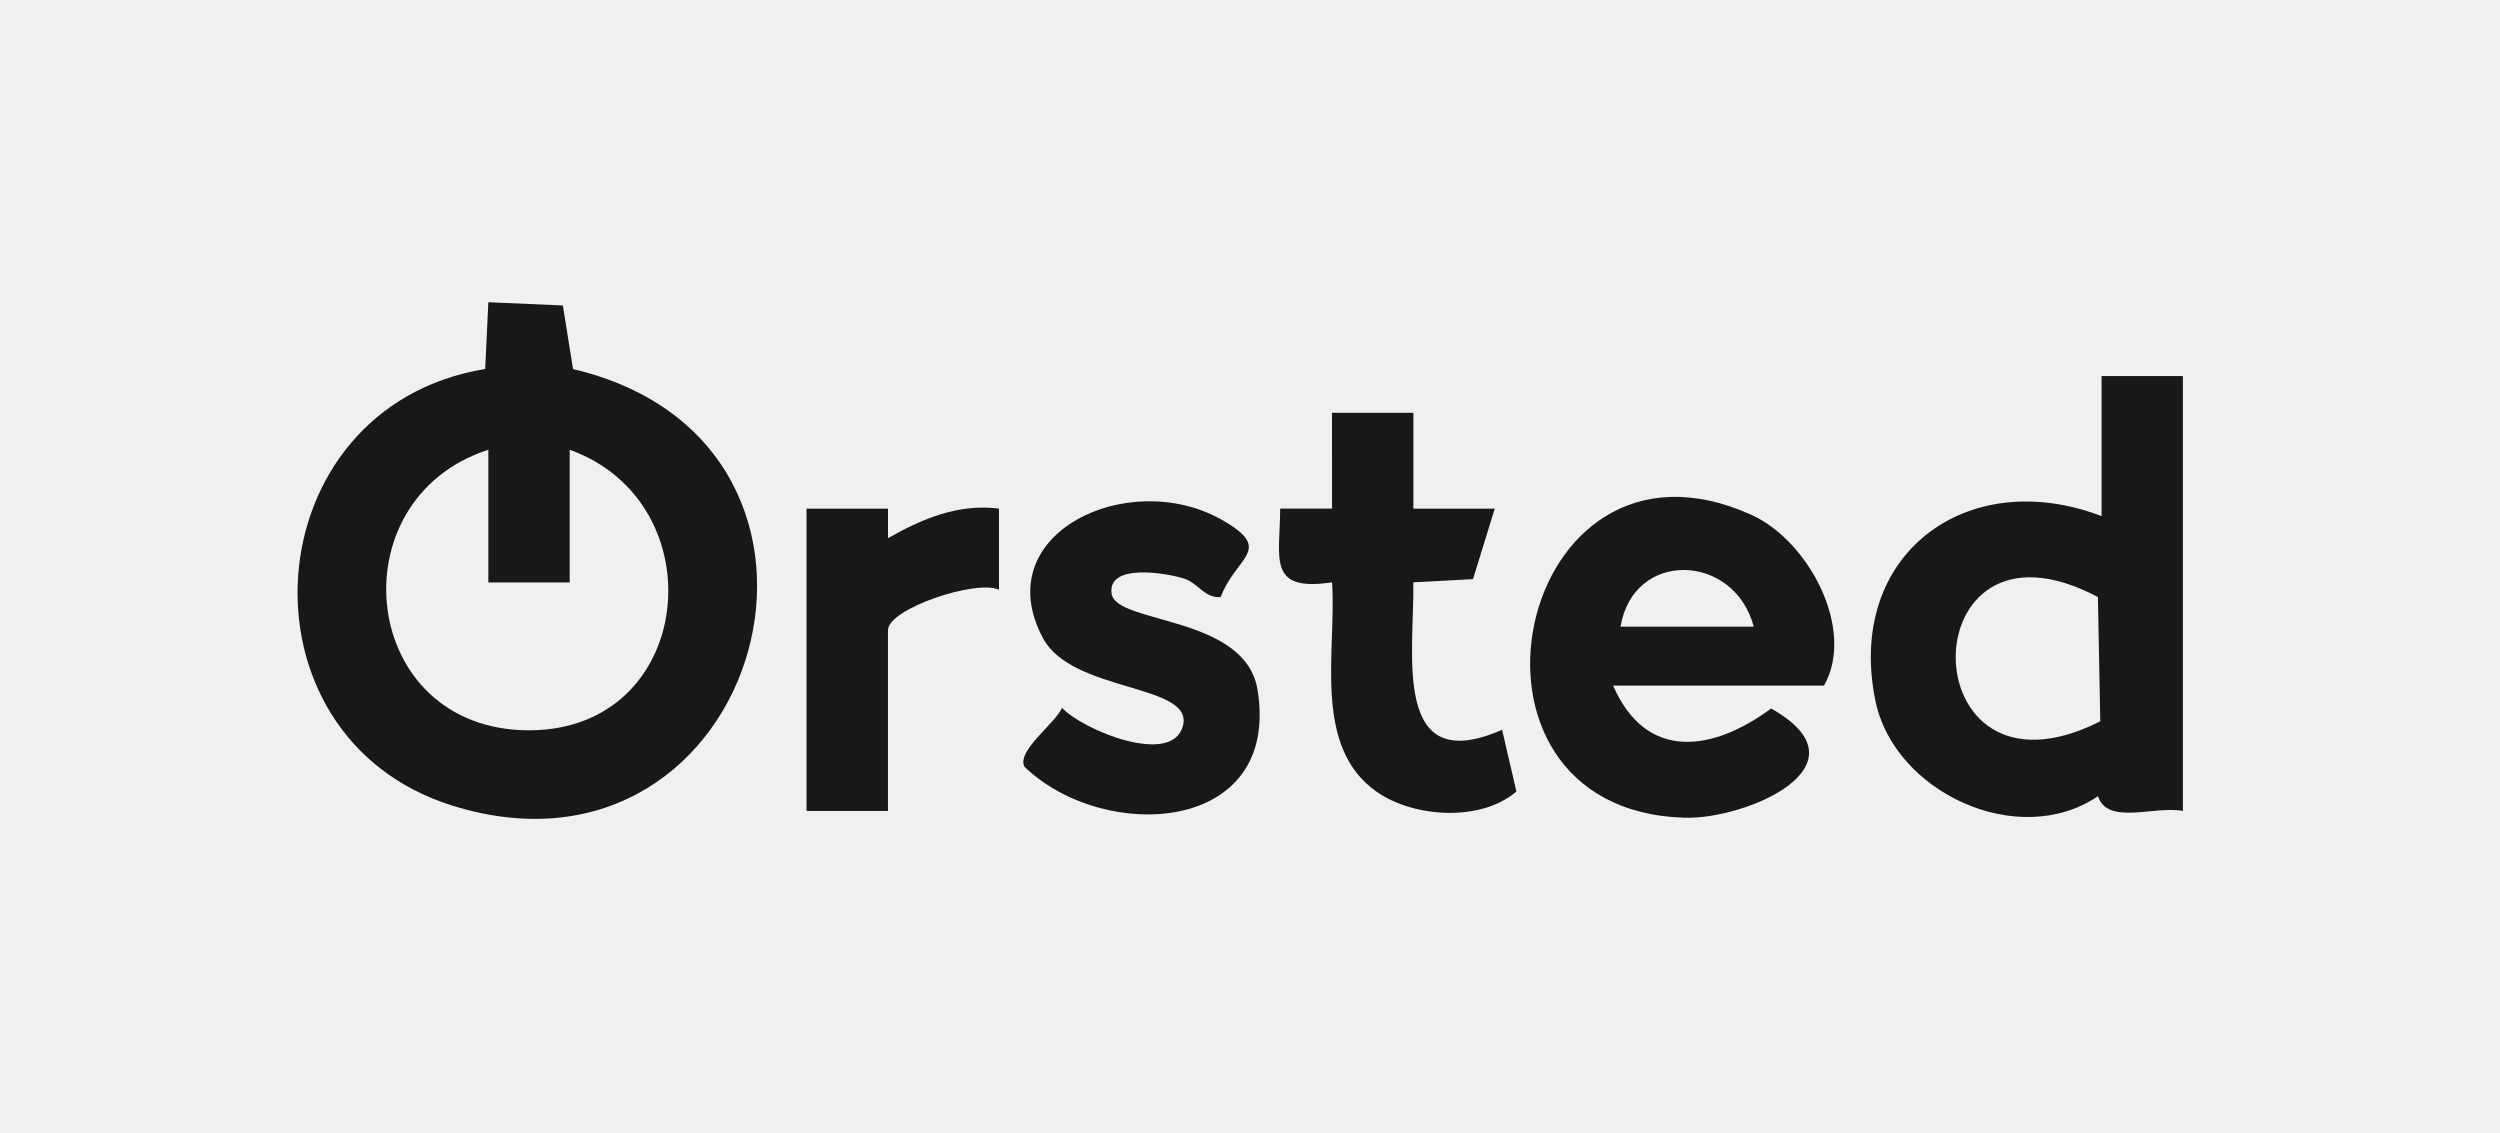
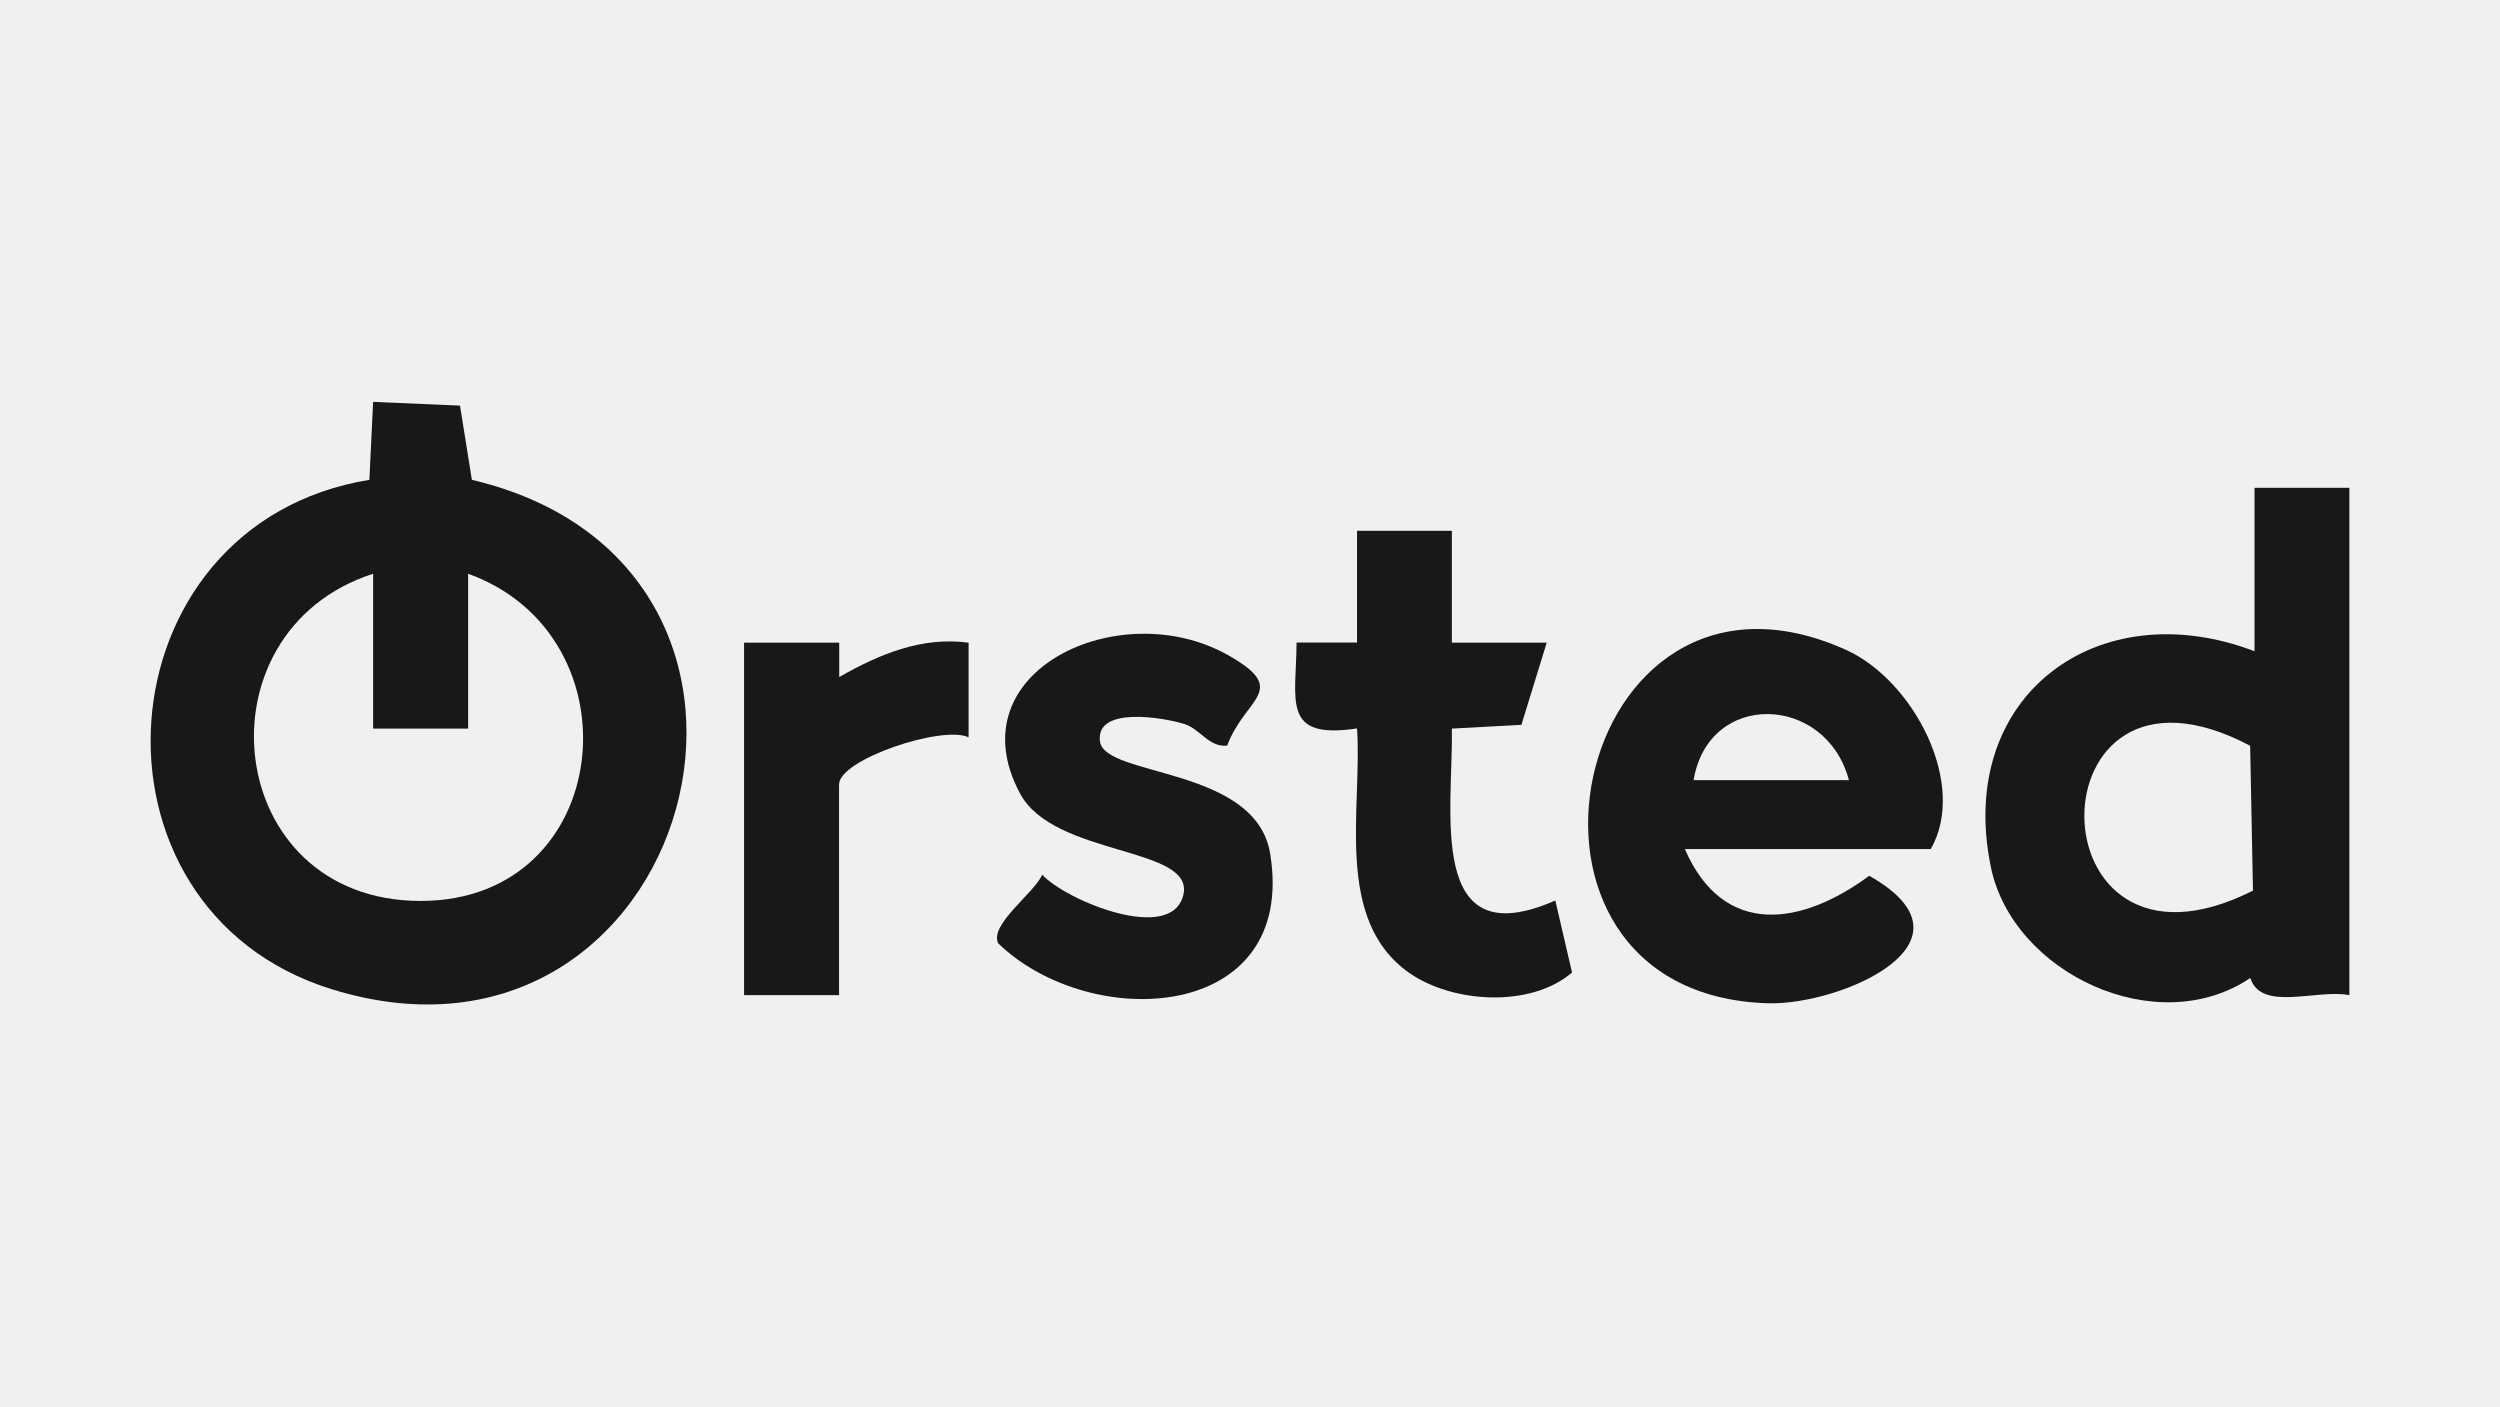
- <svg xmlns="http://www.w3.org/2000/svg" width="117" height="53" viewBox="0 0 117 53" fill="none">
-   <g clip-path="url(#clip0_825_6328)">
-     <path d="M22.855 14.144L26.342 14.296L26.818 17.273C41.695 20.778 35.658 42.188 21.195 37.711C10.771 34.484 11.806 19.044 22.706 17.27L22.855 14.144ZM22.855 27.259V21.049C15.665 23.369 16.815 34.178 24.758 34.178C32.542 34.178 33.574 23.532 26.662 21.049V27.259H22.852H22.855Z" fill="#181818" />
-     <path d="M102.159 17.596V37.953C100.86 37.696 98.62 38.641 98.186 37.262C94.445 39.794 88.644 37.071 87.769 32.799C86.366 25.935 92.066 21.75 98.353 24.154V17.599H102.163L102.159 17.596ZM98.293 33.757L98.182 27.943C89.287 23.226 89.294 38.297 98.293 33.757Z" fill="#181818" />
-     <path d="M75.494 32.087C77.05 35.664 80.183 35.157 82.889 33.157C87.613 35.821 81.732 38.356 78.836 38.27C66.977 37.915 70.92 19.114 81.958 24.091C84.66 25.31 86.852 29.475 85.362 32.087H75.491H75.494ZM82.076 29.329C81.166 25.88 76.446 25.703 75.841 29.329H82.076Z" fill="#181818" />
-     <path d="M57.13 27.943C56.397 28.016 56.054 27.28 55.418 27.078C54.581 26.814 51.823 26.345 52.024 27.783C52.226 29.221 58.283 28.78 58.853 32.281C59.954 39.037 51.681 39.482 47.943 35.883C47.565 35.136 49.388 33.862 49.704 33.125C50.656 34.16 54.883 35.907 55.366 33.949C55.849 31.989 50.18 32.424 48.812 29.867C46.186 24.956 52.82 21.872 57.155 24.313C59.68 25.737 57.846 26.022 57.127 27.947L57.13 27.943Z" fill="#181818" />
-     <path d="M66.147 19.319V23.807H69.954L68.936 27.103L66.144 27.253C66.199 30.528 65.098 36.44 70.298 34.154L70.968 37.044C69.294 38.478 66.165 38.263 64.442 37.065C61.392 34.939 62.559 30.451 62.34 27.253C59.294 27.711 59.899 26.145 59.913 23.803H62.34L62.337 19.319H66.151H66.147Z" fill="#181818" />
-     <path d="M37.749 23.806H41.559V25.185C43.157 24.279 44.852 23.559 46.752 23.803V27.602C45.72 27.102 41.556 28.478 41.556 29.499V37.953H37.745V23.806H37.749Z" fill="#181818" />
+ <svg xmlns="http://www.w3.org/2000/svg" id="Layer_1" data-name="Layer 1" viewBox="0 0 160 90">
+   <g id="zIVxSo">
+     <g>
+       <path d="M23.88,25.72l5.56.24.76,4.75c23.72,5.59,14.1,39.74-8.97,32.6-16.62-5.15-14.97-29.77,2.41-32.6l.24-4.99ZM23.88,46.63v-9.91c-11.47,3.7-9.64,20.94,3.04,20.94,12.42,0,14.06-16.98,3.04-20.94v9.91h-6.08Z" style="fill: #181818;" />
+       <path d="M150.36,31.22v32.47c-2.07-.41-5.65,1.09-6.34-1.1-5.97,4.04-15.22-.3-16.61-7.12-2.24-10.94,6.85-17.62,16.88-13.79v-10.46h6.08ZM144.19,57l-.18-9.27c-14.19-7.52-14.17,16.51.18,9.27Z" style="fill: #181818;" />
+       <path d="M107.83,54.34c2.48,5.7,7.48,4.9,11.8,1.71,7.53,4.25-1.85,8.29-6.47,8.16-18.91-.56-12.62-30.55,4.98-22.62,4.31,1.94,7.81,8.58,5.43,12.75h-15.74ZM118.33,49.93c-1.45-5.5-8.98-5.78-9.94,0h9.94Z" style="fill: #181818;" />
+       <path d="M78.54,47.72c-1.17.12-1.72-1.06-2.73-1.38-1.33-.42-5.73-1.17-5.41,1.12s9.98,1.59,10.89,7.17c1.76,10.78-11.44,11.49-17.4,5.75-.61-1.19,2.31-3.22,2.81-4.4,1.52,1.65,8.26,4.44,9.03,1.31.78-3.15-8.27-2.43-10.45-6.51-4.19-7.83,6.39-12.75,13.3-8.86,4.03,2.27,1.1,2.72-.04,5.8Z" style="fill: #181818;" />
+       <path d="M92.92,33.97v7.16s6.07,0,6.07,0l-1.62,5.26-4.45.24c.09,5.23-1.67,14.65,6.62,11l1.07,4.61c-2.67,2.29-7.66,1.95-10.41.03-4.86-3.39-3-10.55-3.35-15.65-4.86.73-3.89-1.77-3.87-5.5h3.87s0-7.15,0-7.15h6.08Z" style="fill: #181818;" />
+       <path d="M47.63,41.13h6.08s0,2.2,0,2.2c2.55-1.45,5.25-2.6,8.28-2.2v6.06c-1.64-.8-8.29,1.4-8.29,3.02v13.48h-6.08v-22.56Z" style="fill: #181818;" />
+     </g>
  </g>
-   <defs>
-     <clipPath id="clip0_825_6328">
-       <rect width="116.706" height="52.101" fill="white" />
-     </clipPath>
-   </defs>
</svg>
